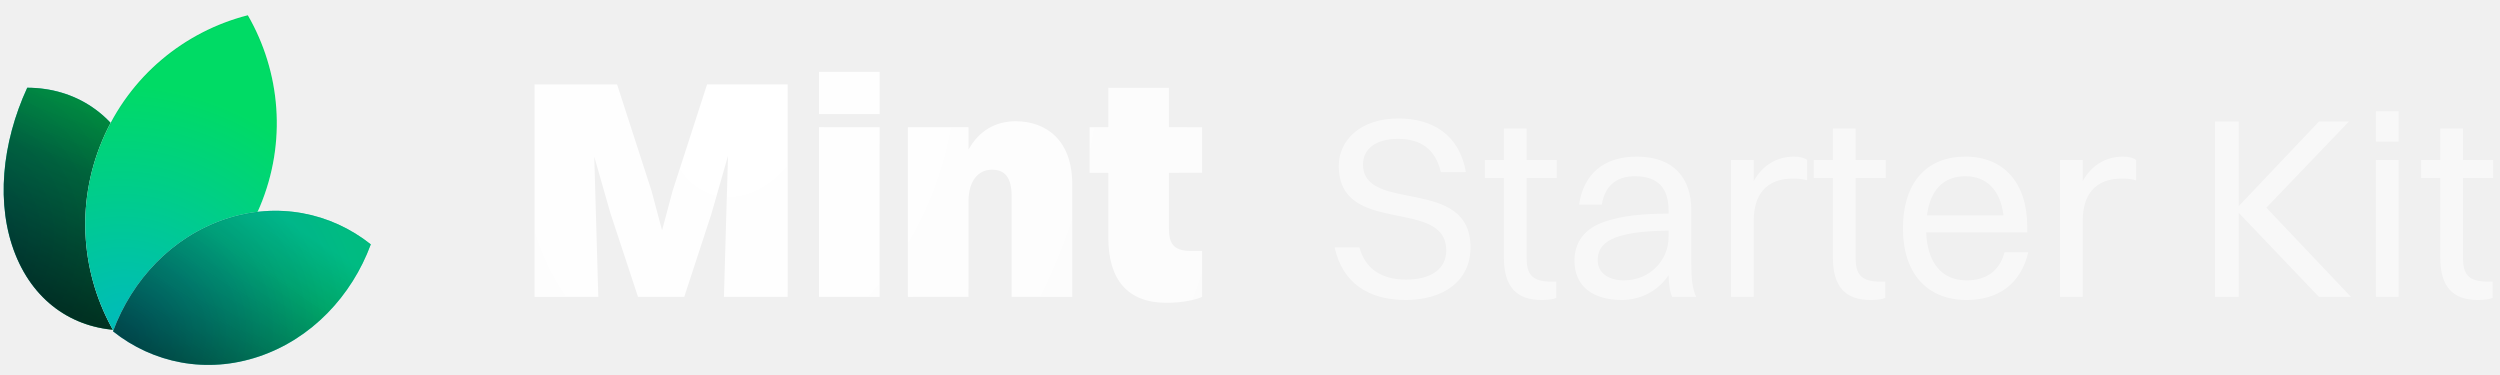
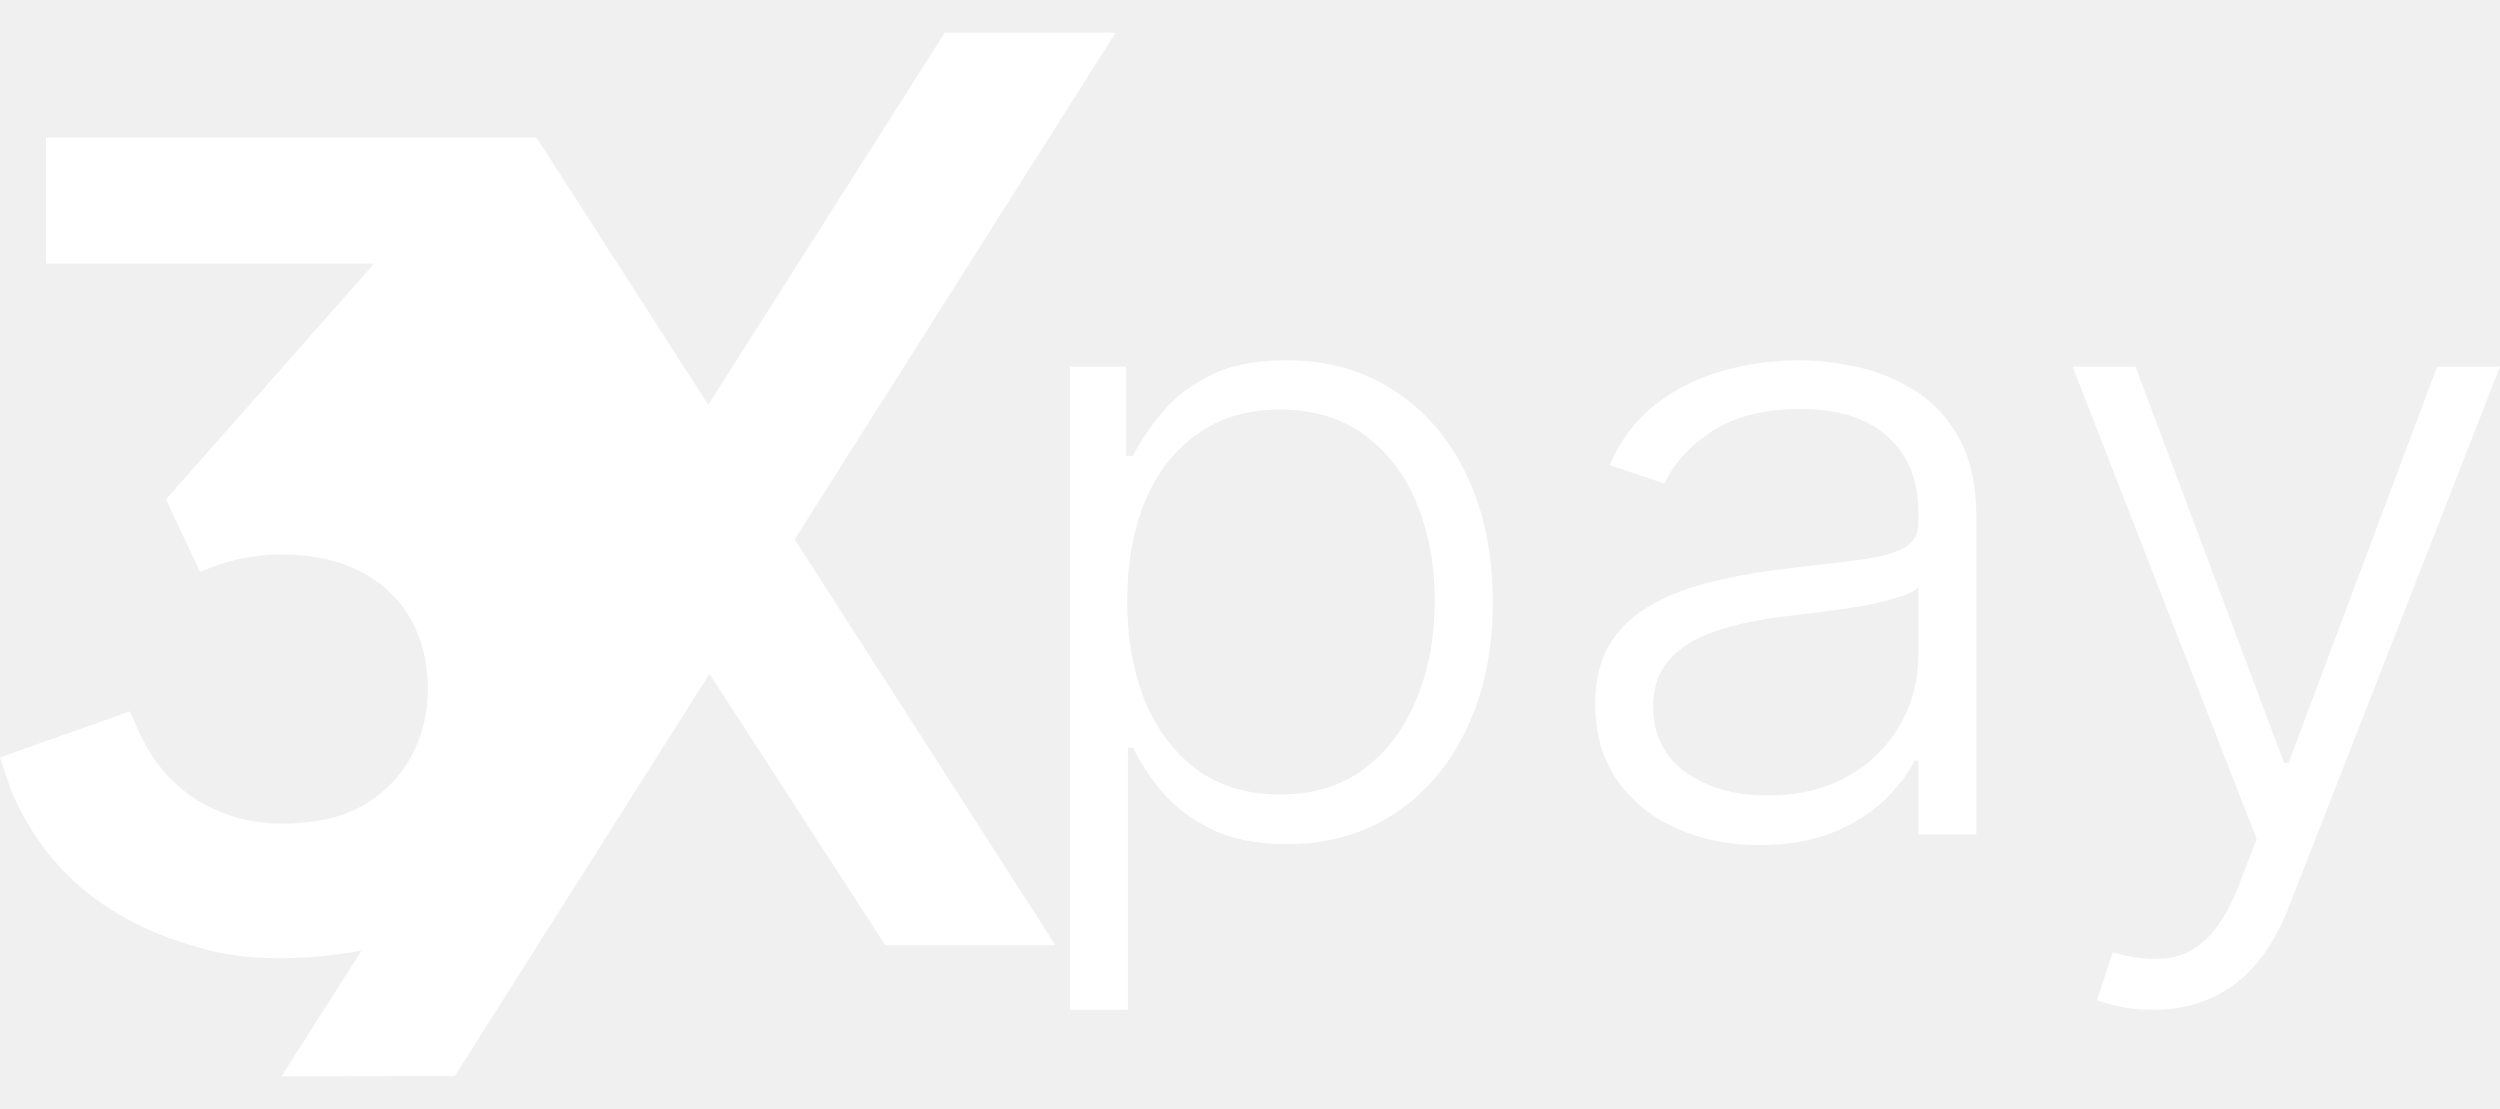
- <svg xmlns="http://www.w3.org/2000/svg" width="160" height="24" viewBox="0 0 160 24" fill="none">
-   <path d="M7.953 21.139C4.896 21.13 2.255 19.458 0.987 16.29C-0.28 13.121 0.109 9.163 1.744 5.615C4.801 5.624 7.442 7.296 8.71 10.465C9.977 13.633 9.588 17.591 7.953 21.139Z" fill="white" />
-   <path d="M7.953 21.139C4.896 21.13 2.255 19.458 0.987 16.29C-0.28 13.121 0.109 9.163 1.744 5.615C4.801 5.624 7.442 7.296 8.71 10.465C9.977 13.633 9.588 17.591 7.953 21.139Z" fill="url(#paint0_radial_115_109)" />
-   <path d="M7.953 21.139C4.896 21.13 2.255 19.458 0.987 16.29C-0.28 13.121 0.109 9.163 1.744 5.615C4.801 5.624 7.442 7.296 8.71 10.465C9.977 13.633 9.588 17.591 7.953 21.139Z" fill="black" fill-opacity="0.5" style="mix-blend-mode:hard-light" />
-   <path d="M7.953 21.139C4.896 21.13 2.255 19.458 0.987 16.29C-0.28 13.121 0.109 9.163 1.744 5.615C4.801 5.624 7.442 7.296 8.71 10.465C9.977 13.633 9.588 17.591 7.953 21.139Z" fill="url(#paint1_linear_115_109)" fill-opacity="0.5" style="mix-blend-mode:hard-light" />
-   <path d="M7.935 21.111C4.897 21.096 2.274 19.431 1.013 16.279C-0.248 13.124 0.136 9.182 1.762 5.643C4.8 5.659 7.423 7.324 8.684 10.476C9.945 13.63 9.561 17.572 7.935 21.111Z" stroke="url(#paint2_linear_115_109)" stroke-opacity="0.05" stroke-width="0.056" />
-   <path d="M7.31 21.257C11.354 20.221 14.884 17.375 16.628 13.236C18.373 9.097 17.945 4.587 15.86 0.976C11.816 2.012 8.287 4.858 6.542 8.998C4.797 13.137 5.225 17.646 7.31 21.257Z" fill="white" />
-   <path d="M7.31 21.257C11.354 20.221 14.884 17.375 16.628 13.236C18.373 9.097 17.945 4.587 15.86 0.976C11.816 2.012 8.287 4.858 6.542 8.998C4.797 13.137 5.225 17.646 7.31 21.257Z" fill="url(#paint3_radial_115_109)" />
-   <path d="M16.602 13.225C14.864 17.349 11.351 20.187 7.324 21.225C5.253 17.624 4.829 13.132 6.568 9.009C8.306 4.885 11.819 2.047 15.846 1.009C17.918 4.61 18.341 9.101 16.602 13.225Z" stroke="url(#paint4_linear_115_109)" stroke-opacity="0.05" stroke-width="0.056" />
-   <path d="M7.234 21.207C9.789 23.237 13.21 23.951 16.577 22.814C19.944 21.677 22.506 18.945 23.73 15.638C21.175 13.608 17.754 12.894 14.387 14.031C11.02 15.168 8.458 17.901 7.234 21.207Z" fill="white" />
-   <path d="M7.234 21.207C9.789 23.237 13.21 23.951 16.577 22.814C19.944 21.677 22.506 18.945 23.73 15.638C21.175 13.608 17.754 12.894 14.387 14.031C11.02 15.168 8.458 17.901 7.234 21.207Z" fill="url(#paint5_radial_115_109)" />
-   <path d="M7.234 21.207C9.789 23.237 13.21 23.951 16.577 22.814C19.944 21.677 22.506 18.945 23.73 15.638C21.175 13.608 17.754 12.894 14.387 14.031C11.02 15.168 8.458 17.901 7.234 21.207Z" fill="black" fill-opacity="0.2" style="mix-blend-mode:hard-light" />
-   <path d="M7.234 21.207C9.789 23.237 13.21 23.951 16.577 22.814C19.944 21.677 22.506 18.945 23.73 15.638C21.175 13.608 17.754 12.894 14.387 14.031C11.02 15.168 8.458 17.901 7.234 21.207Z" fill="url(#paint6_linear_115_109)" fill-opacity="0.5" style="mix-blend-mode:hard-light" />
-   <path d="M16.568 22.787C13.218 23.918 9.814 23.212 7.267 21.198C8.492 17.907 11.044 15.189 14.396 14.058C17.747 12.927 21.15 13.633 23.697 15.648C22.472 18.938 19.92 21.656 16.568 22.787Z" stroke="url(#paint7_linear_115_109)" stroke-opacity="0.05" stroke-width="0.056" />
-   <path d="M34.212 19V5.4H39.492L41.692 12.2L42.372 14.74L43.052 12.2L45.252 5.4H50.412V19H46.332L46.592 9.98L45.532 13.68L43.792 19H40.832L39.052 13.6L38.032 10.02L38.292 19H34.212ZM52.416 7.3V4.6H56.295V7.3H52.416ZM52.416 19V8.14H56.295V19H52.416ZM58.104 19V8.14H61.984V9.58C62.664 8.34 63.744 7.76 65.004 7.76C66.964 7.76 68.624 8.98 68.624 11.78V19H64.744V12.56C64.744 11.34 64.304 10.86 63.484 10.86C62.604 10.86 61.984 11.58 61.984 12.88V19H58.104ZM70.933 15.22V11.06H69.733V8.14H70.933V5.62H74.813V8.14H76.933V11.06H74.813V14.6C74.813 15.5 75.033 16.06 76.213 16.06H76.933V19C76.493 19.2 75.673 19.38 74.653 19.38C72.153 19.38 70.933 17.88 70.933 15.22Z" fill="url(#paint8_radial_115_109)" />
-   <path d="M87.232 10.519C87.232 13.687 94.112 11.229 94.112 15.832C94.112 17.994 92.364 19.198 89.971 19.198C87.562 19.198 85.912 18.093 85.417 15.832H87.001C87.364 17.169 88.371 17.895 89.987 17.895C91.671 17.895 92.561 17.152 92.561 16.03C92.561 12.598 85.681 15.155 85.681 10.618C85.681 9.001 87.034 7.582 89.509 7.582C91.671 7.582 93.403 8.621 93.816 11.014H92.215C91.868 9.529 90.912 8.886 89.476 8.886C88.057 8.886 87.232 9.529 87.232 10.519ZM96.25 16.476V11.393H95.029V10.239H96.25V8.226H97.702V10.239H99.632V11.393H97.702V16.476C97.702 17.532 98.015 18.026 99.302 18.026H99.599V19.066C99.434 19.148 99.071 19.198 98.659 19.198C97.025 19.198 96.25 18.323 96.25 16.476ZM102.516 13.093H101.064C101.345 11.162 102.615 10.024 104.76 10.024C107.103 10.024 108.242 11.393 108.242 13.44V16.888C108.242 17.895 108.324 18.521 108.555 19H107.021C106.856 18.654 106.806 18.142 106.79 17.614C106.047 18.72 104.859 19.198 103.803 19.198C101.988 19.198 100.767 18.357 100.767 16.69C100.767 15.486 101.427 14.611 102.714 14.182C103.902 13.786 105.107 13.687 106.79 13.671V13.473C106.79 12.053 106.13 11.278 104.628 11.278C103.374 11.278 102.698 11.971 102.516 13.093ZM102.252 16.657C102.252 17.465 102.929 17.944 103.952 17.944C105.569 17.944 106.79 16.674 106.79 15.172V14.759C103.061 14.793 102.252 15.585 102.252 16.657ZM110.787 19V10.239H112.239V11.591C112.833 10.519 113.774 10.024 114.83 10.024C115.176 10.024 115.49 10.107 115.655 10.239V11.542C115.407 11.46 115.094 11.427 114.747 11.427C112.998 11.427 112.239 12.515 112.239 14.1V19H110.787ZM117.305 16.476V11.393H116.084V10.239H117.305V8.226H118.757V10.239H120.688V11.393H118.757V16.476C118.757 17.532 119.071 18.026 120.358 18.026H120.655V19.066C120.49 19.148 120.127 19.198 119.714 19.198C118.081 19.198 117.305 18.323 117.305 16.476ZM129.809 16.145C129.33 18.192 127.862 19.198 125.865 19.198C123.324 19.198 121.79 17.482 121.79 14.627C121.79 11.658 123.324 10.024 125.783 10.024C128.258 10.024 129.743 11.723 129.743 14.512V14.875H123.275C123.357 16.838 124.281 17.944 125.865 17.944C127.103 17.944 127.977 17.35 128.291 16.145H129.809ZM125.783 11.278C124.38 11.278 123.539 12.152 123.324 13.786H128.225C128.027 12.169 127.152 11.278 125.783 11.278ZM131.843 19V10.239H133.295V11.591C133.889 10.519 134.829 10.024 135.885 10.024C136.232 10.024 136.545 10.107 136.71 10.239V11.542C136.463 11.46 136.149 11.427 135.803 11.427C134.054 11.427 133.295 12.515 133.295 14.1V19H131.843ZM141.763 19V7.78H143.281V13.192L148.413 7.78H150.327L145.047 13.291L150.459 19H148.413L143.281 13.621V19H141.763ZM152.06 9.067V7.12H153.512V9.067H152.06ZM152.06 19V10.239H153.512V19H152.06ZM156.178 16.476V11.393H154.957V10.239H156.178V8.226H157.63V10.239H159.56V11.393H157.63V16.476C157.63 17.532 157.943 18.026 159.23 18.026H159.527V19.066C159.362 19.148 158.999 19.198 158.587 19.198C156.953 19.198 156.178 18.323 156.178 16.476Z" fill="white" fill-opacity="0.55" />
-   <defs>
-     <radialGradient id="paint0_radial_115_109" cx="0" cy="0" r="1" gradientUnits="userSpaceOnUse" gradientTransform="translate(-3.00503 15.023) rotate(-10.029) scale(17.9572 17.784)">
-       <stop stop-color="#00B0BB" />
-       <stop offset="1" stop-color="#00DB65" />
-     </radialGradient>
-     <linearGradient id="paint1_linear_115_109" x1="7.39" y1="4.813" x2="1.63" y2="18.689" gradientUnits="userSpaceOnUse">
-       <stop stop-color="#18E299" />
-       <stop offset="1" />
-     </linearGradient>
-     <linearGradient id="paint2_linear_115_109" x1="7.948" y1="8.016" x2="1.761" y2="18.746" gradientUnits="userSpaceOnUse">
-       <stop />
-       <stop offset="1" stop-opacity="0" />
-     </linearGradient>
-     <radialGradient id="paint3_radial_115_109" cx="0" cy="0" r="1" gradientUnits="userSpaceOnUse" gradientTransform="translate(8.11404 20.8822) rotate(-75.7542) scale(21.6246 23.7772)">
-       <stop stop-color="#00BBBB" />
-       <stop offset="0.713" stop-color="#00DB65" />
-     </radialGradient>
-     <linearGradient id="paint4_linear_115_109" x1="7.602" y1="5.871" x2="15.556" y2="16.372" gradientUnits="userSpaceOnUse">
-       <stop />
-       <stop offset="1" stop-opacity="0" />
-     </linearGradient>
-     <radialGradient id="paint5_radial_115_109" cx="0" cy="0" r="1" gradientUnits="userSpaceOnUse" gradientTransform="translate(7.84537 21.5181) rotate(-20.3525) scale(18.5603 17.32)">
-       <stop stop-color="#00B0BB" />
-       <stop offset="1" stop-color="#00DB65" />
-     </radialGradient>
-     <linearGradient id="paint6_linear_115_109" x1="16.808" y1="13.007" x2="10.041" y2="22.994" gradientUnits="userSpaceOnUse">
-       <stop stop-color="#00B1BC" />
-       <stop offset="1" />
-     </linearGradient>
-     <linearGradient id="paint7_linear_115_109" x1="16.808" y1="13.007" x2="14.169" y2="23.841" gradientUnits="userSpaceOnUse">
-       <stop />
-       <stop offset="1" stop-opacity="0" />
-     </linearGradient>
-     <radialGradient id="paint8_radial_115_109" cx="0" cy="0" r="1" gradientUnits="userSpaceOnUse" gradientTransform="translate(47.2781 7) rotate(19.0047) scale(67.5582 85.7506)">
-       <stop stop-color="white" />
-       <stop offset="1" stop-color="white" stop-opacity="0.5" />
-     </radialGradient>
-   </defs>
+ <svg xmlns="http://www.w3.org/2000/svg" width="458" height="203" viewBox="0 0 458 203" fill="none">
+   <path d="M196 185V67.172H206.325V83.518H207.578C208.851 80.952 210.602 78.33 212.83 75.652C215.058 72.937 218.002 70.649 221.663 68.79C225.363 66.93 230.018 66 235.628 66C243.188 66 249.793 67.86 255.442 71.579C261.132 75.261 265.548 80.431 268.692 87.089C271.875 93.709 273.466 101.427 273.466 110.241C273.466 119.093 271.875 126.848 268.692 133.506C265.548 140.163 261.132 145.352 255.442 149.071C249.793 152.791 243.228 154.65 235.748 154.65C230.217 154.65 225.582 153.72 221.842 151.861C218.142 150.001 215.138 147.714 212.83 144.999C210.562 142.246 208.812 139.568 207.578 136.965H206.623V185H196ZM206.504 110.074C206.504 116.992 207.598 123.129 209.786 128.485C212.014 133.803 215.197 137.988 219.335 141.038C223.513 144.05 228.566 145.556 234.494 145.556C240.582 145.556 245.714 143.994 249.892 140.87C254.109 137.709 257.312 133.45 259.501 128.094C261.729 122.738 262.843 116.732 262.843 110.074C262.843 103.491 261.749 97.558 259.56 92.277C257.412 86.996 254.229 82.811 250.011 79.724C245.794 76.6 240.622 75.038 234.494 75.038C228.526 75.038 223.453 76.544 219.276 79.557C215.098 82.532 211.915 86.661 209.727 91.942C207.578 97.187 206.504 103.231 206.504 110.074Z" fill="white" />
+   <path d="M322.375 154.818C316.844 154.818 311.791 153.813 307.216 151.805C302.64 149.759 299 146.821 296.294 142.99C293.589 139.122 292.236 134.436 292.236 128.931C292.236 124.691 293.091 121.12 294.802 118.219C296.513 115.318 298.94 112.938 302.083 111.078C305.226 109.219 308.946 107.749 313.244 106.671C317.541 105.592 322.275 104.755 327.448 104.16C332.58 103.565 336.917 103.045 340.458 102.598C344.039 102.152 346.764 101.445 348.634 100.478C350.504 99.511 351.439 97.949 351.439 95.792V93.783C351.439 87.944 349.569 83.351 345.829 80.003C342.129 76.619 336.798 74.926 329.835 74.926C323.23 74.926 317.839 76.284 313.661 78.999C309.523 81.714 306.619 84.913 304.948 88.595L294.862 85.192C296.931 80.505 299.795 76.767 303.456 73.978C307.116 71.151 311.214 69.124 315.75 67.897C320.286 66.632 324.881 66 329.536 66C333.038 66 336.678 66.428 340.458 67.283C344.278 68.139 347.819 69.626 351.081 71.746C354.344 73.829 356.99 76.749 359.019 80.505C361.048 84.225 362.063 88.948 362.063 94.676V152.865H351.439V139.308H350.783C349.51 141.837 347.62 144.292 345.113 146.672C342.607 149.053 339.463 151.005 335.684 152.53C331.904 154.055 327.468 154.818 322.375 154.818ZM323.807 145.724C329.457 145.724 334.351 144.552 338.489 142.209C342.627 139.866 345.81 136.76 348.038 132.892C350.305 128.987 351.439 124.691 351.439 120.005V107.619C350.644 108.326 349.311 108.958 347.441 109.516C345.611 110.074 343.482 110.576 341.055 111.022C338.668 111.432 336.28 111.785 333.893 112.083C331.506 112.38 329.357 112.64 327.448 112.864C322.275 113.459 317.859 114.388 314.198 115.653C310.538 116.918 307.733 118.666 305.783 120.897C303.834 123.092 302.859 125.918 302.859 129.377C302.859 134.584 304.848 138.62 308.827 141.484C312.806 144.311 317.799 145.724 323.807 145.724Z" fill="white" />
+   <path d="M394.44 185C392.331 185 390.361 184.814 388.531 184.442C386.701 184.07 385.249 183.661 384.174 183.215L387.039 174.456C390.66 175.497 393.883 175.869 396.708 175.572C399.532 175.311 402.039 174.121 404.227 172.001C406.416 169.918 408.365 166.719 410.076 162.405L413.418 153.702L379.698 67.172H391.217L418.431 139.754H419.267L446.482 67.172H458L419.207 166.422C417.576 170.55 415.567 173.991 413.18 176.743C410.792 179.533 408.027 181.597 404.884 182.936C401.78 184.312 398.299 185 394.44 185Z" fill="white" />
+   <path d="M204.37 6H173.073L129.751 74.164L98.31 25.23L8.431 25.209V48.296H68.538L30.394 91.492L36.632 104.727C36.632 104.727 36.892 104.632 38.026 104.211C38.026 104.211 38.031 104.211 38.035 104.211C43.569 101.965 49.351 101.222 55.276 101.743C67.947 102.855 77.251 110.566 78.298 123.932C79.345 137.311 71.166 148.331 58.321 150.36C50.011 151.672 42.079 150.725 34.968 145.812C30.02 142.397 26.815 137.619 24.617 132.116C24.617 132.111 24.612 132.102 24.612 132.102L23.809 130.322L0 138.753C0 138.753 1.616 143.905 2.454 145.777C9.491 161.476 22.206 170.064 38.387 174.112C44.963 175.758 51.714 175.767 58.442 175.237C61.062 175.033 66.235 174.147 66.235 174.147L51.566 197.174L83.328 197.122L129.977 123.454L162.183 173.152L193.354 173.161L145.585 98.807L204.37 6Z" fill="white" />
</svg>
